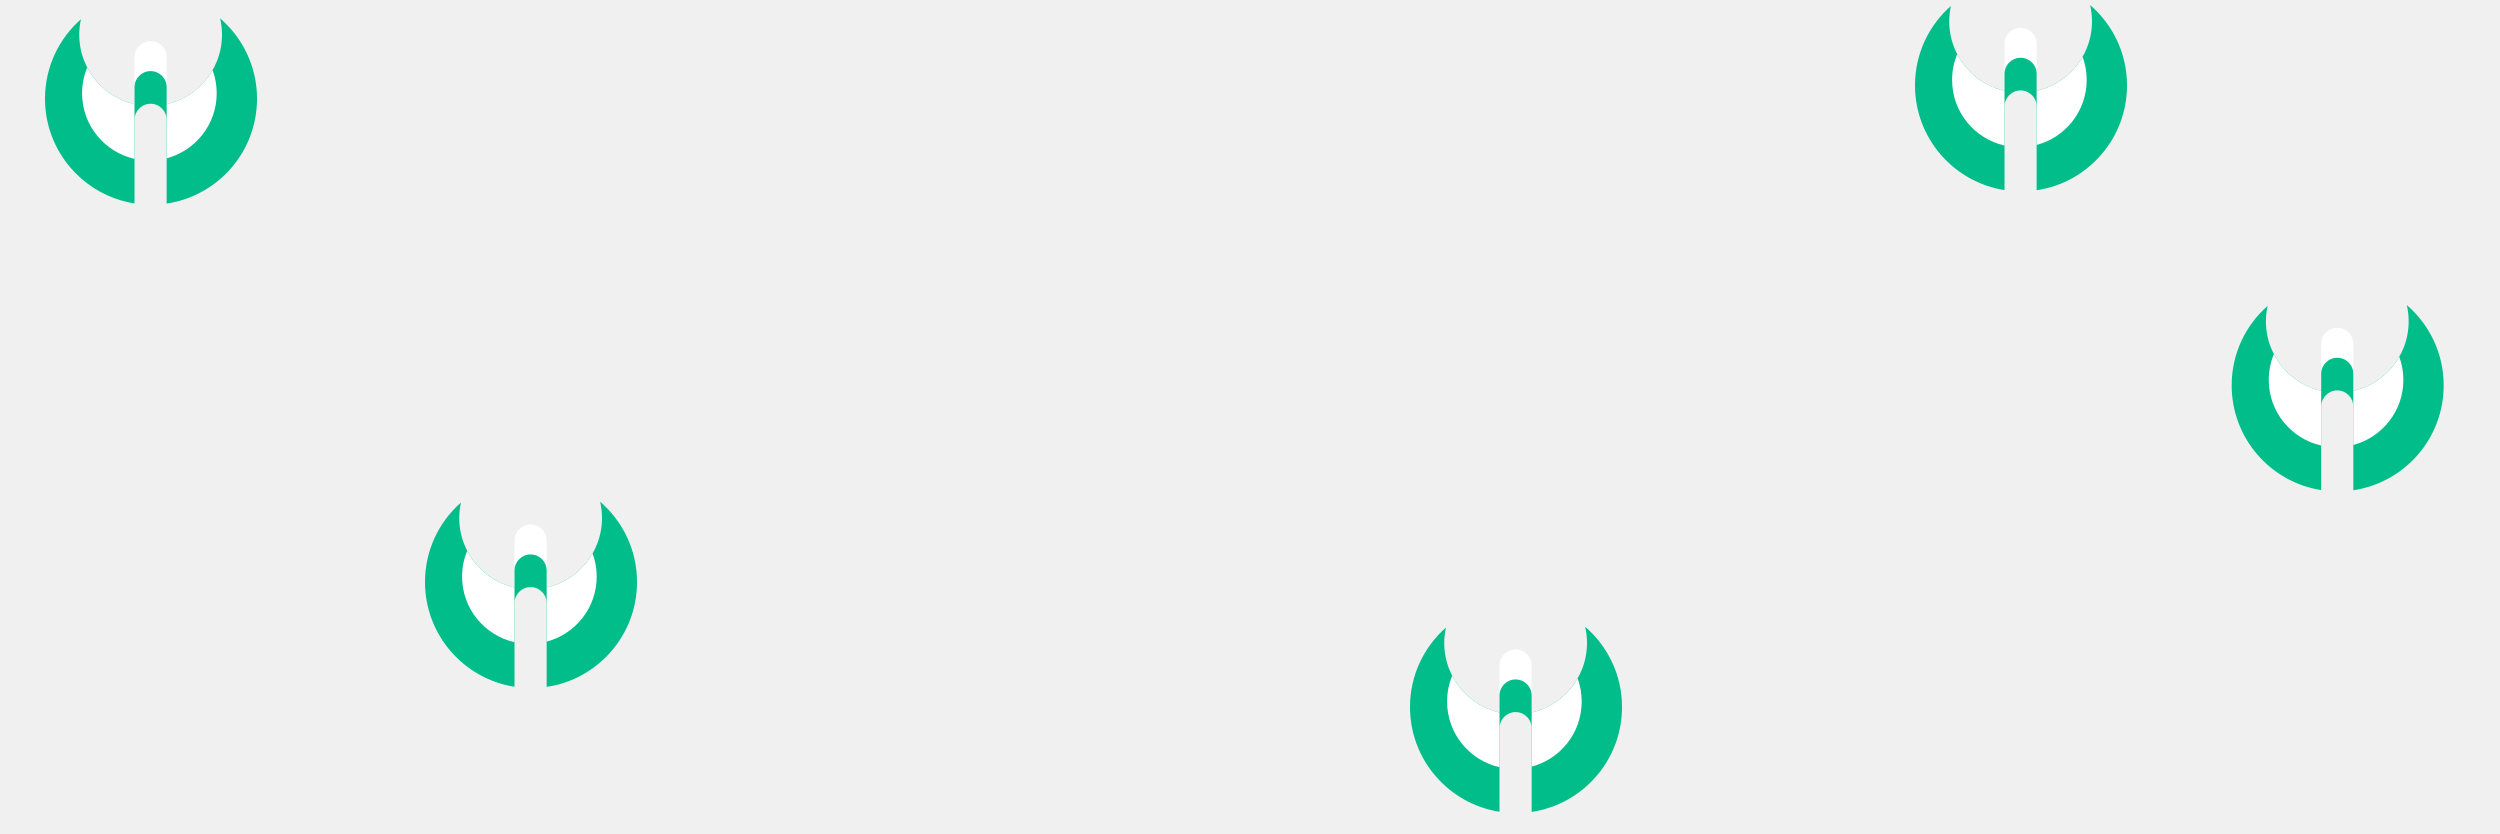
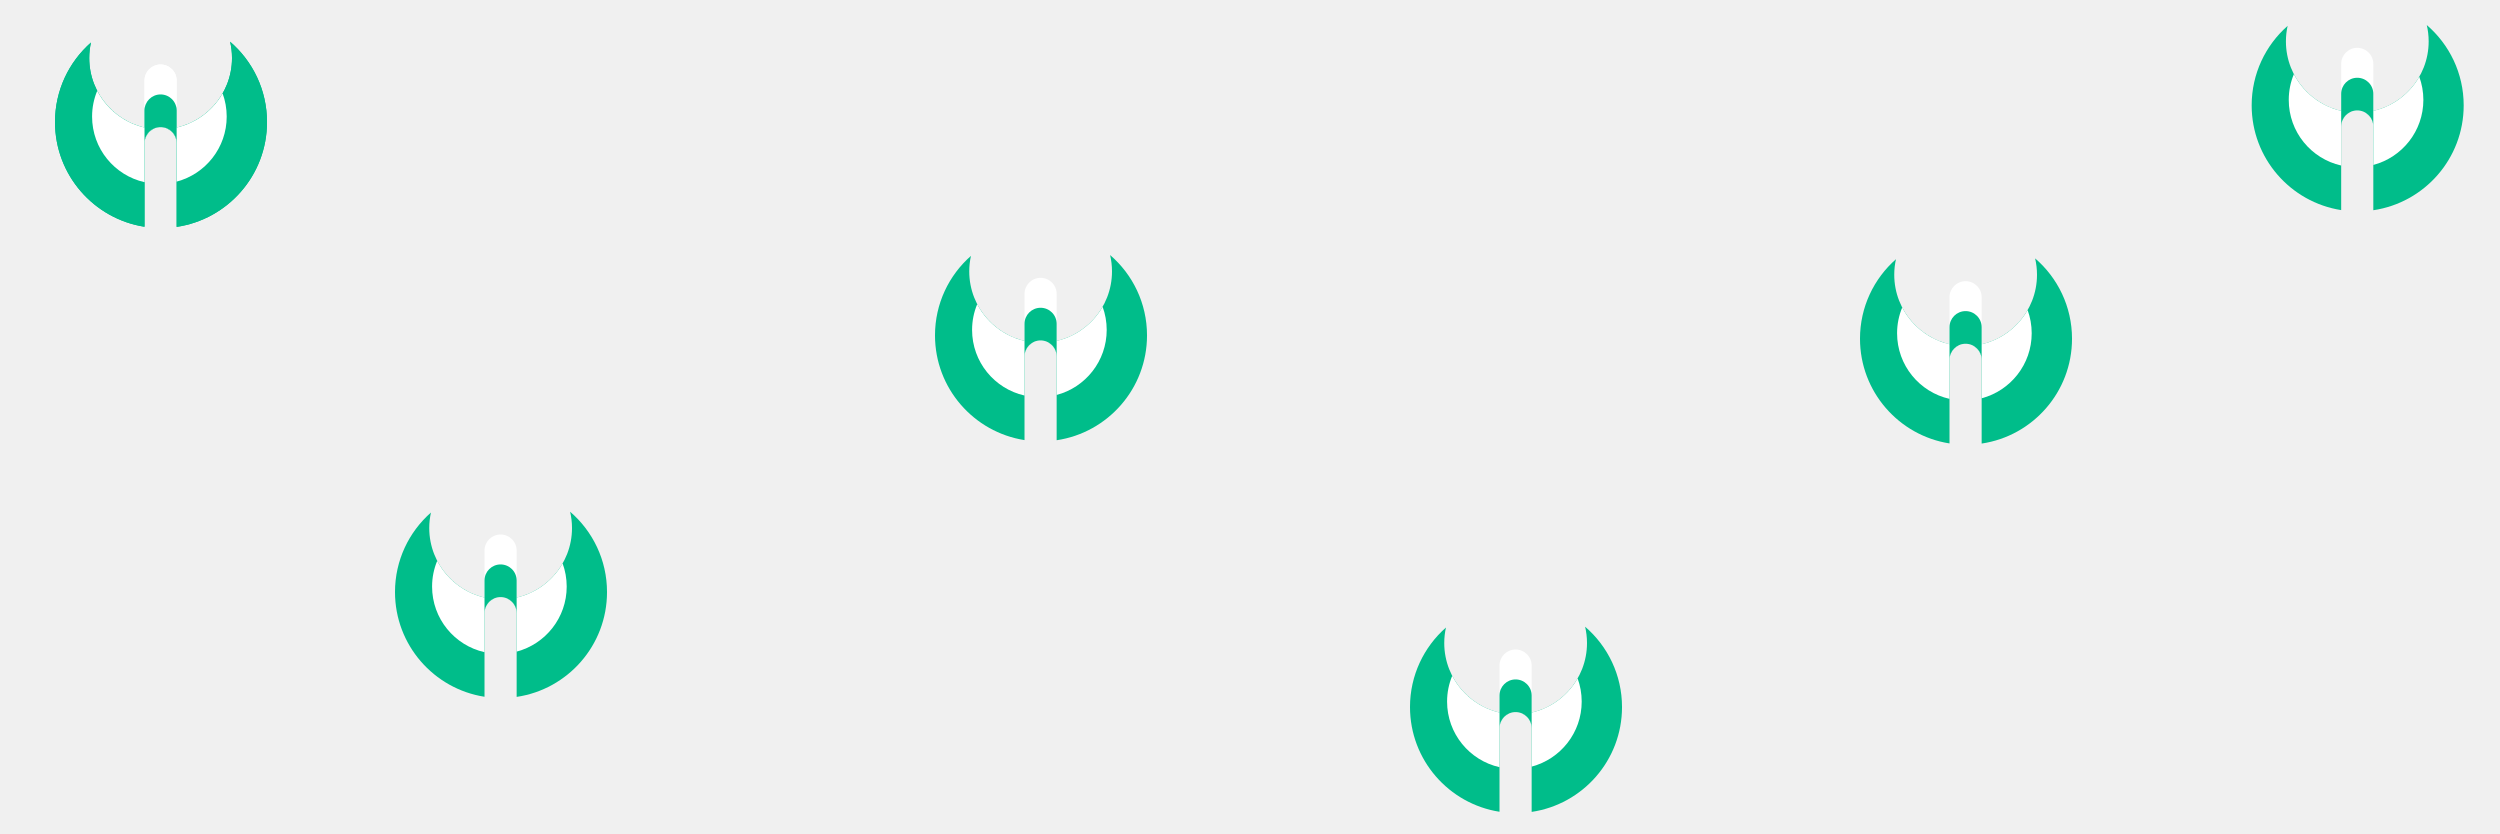
<svg xmlns="http://www.w3.org/2000/svg" viewBox="0 0 1500 500" width="100%" color="text">
  <g id="Layer_1">
    <g id="a" />
    <g id="b">
      <g id="svg_11">
        <g id="svg_10">
          <g id="svg_4">
-             <path id="svg_2" fill="#00bd8a" d="m80.71,71.91c0,-3.69 2.07,-6.89 5.12,-8.51c-21.51,-2.27 -38.28,-20.47 -38.28,-42.59c0,-3.2 0.36,-6.31 1.03,-9.3c-13.23,11.65 -21.58,28.7 -21.58,47.71c0,31.76 23.28,58.08 53.71,62.84l0,-50.15z" class="d" />
-             <path id="svg_3" fill="#00bd8a" d="m132.06,11c0.74,3.15 1.14,6.43 1.14,9.81c0,22.13 -16.78,40.34 -38.32,42.59c3.04,1.62 5.11,4.82 5.11,8.51l0,50.23c30.68,-4.54 54.22,-30.97 54.22,-62.91c0,-19.29 -8.6,-36.56 -22.16,-48.22l0.01,-0.01z" class="d" />
+             <path class="d" d="m86.71,85.91c0,-3.69 2.07,-6.89 5.12,-8.51c-21.51,-2.27 -38.28,-20.47 -38.28,-42.59c0,-3.2 0.36,-6.31 1.03,-9.3c-13.23,11.65 -21.58,28.7 -21.58,47.71c0,31.76 23.28,58.08 53.71,62.84l0,-50.15z" fill="#00bd8a" id="svg_2" />
+             <path class="d" d="m138.06,25c0.74,3.15 1.14,6.43 1.14,9.81c0,22.13 -16.78,40.34 -38.32,42.59c3.04,1.62 5.11,4.82 5.11,8.51l0,50.23c30.68,-4.54 54.22,-30.97 54.22,-62.91c0,-19.29 -8.6,-36.56 -22.16,-48.22l0.01,-0.01z" fill="#00bd8a" id="svg_3" />
          </g>
          <g id="svg_7">
-             <path id="svg_5" fill="#fff" d="m80.71,71.91c0,-3.7 2.09,-6.92 5.16,-8.53c-14.63,-1.53 -27.07,-10.42 -33.54,-22.91c-1.98,4.77 -3.08,9.99 -3.08,15.47c0,19.23 13.45,35.32 31.46,39.38l0,-23.41z" class="e" />
-             <path id="svg_6" fill="#fff" d="m127.56,42.05c-6.68,11.67 -18.69,19.87 -32.71,21.33c3.06,1.62 5.15,4.83 5.15,8.53l0,23.06c17.28,-4.58 30.02,-20.31 30.02,-39.03c0,-4.88 -0.87,-9.56 -2.45,-13.89l-0.01,0z" class="e" />
+             <path class="e" d="m86.71,85.91c0,-3.7 2.09,-6.92 5.16,-8.53c-14.63,-1.53 -27.07,-10.42 -33.54,-22.91c-1.98,4.77 -3.08,9.99 -3.08,15.47c0,19.23 13.45,35.32 31.46,39.38l0,-23.41z" fill="#fff" id="svg_5" />
+             <path class="e" d="m133.56,56.05c-6.68,11.67 -18.69,19.87 -32.71,21.33c3.06,1.62 5.15,4.83 5.15,8.53l0,23.06c17.28,-4.58 30.02,-20.31 30.02,-39.03c0,-4.88 -0.87,-9.56 -2.45,-13.89l-0.01,0z" fill="#fff" id="svg_6" />
          </g>
-           <path id="svg_8" fill="#fff" d="m90.35,24.7c-5.32,0 -9.64,4.32 -9.64,9.64l0,37.57c0,-5.32 4.32,-9.64 9.64,-9.64s9.64,4.32 9.64,9.64l0,-37.57c0,-5.32 -4.32,-9.64 -9.64,-9.64z" class="e" />
-           <path id="svg_9" fill="#00bd8a" d="m90.35,42.66c-5.32,0 -9.64,4.32 -9.64,9.64l0,19.6c0,-5.32 4.32,-9.64 9.64,-9.64s9.64,4.32 9.64,9.64l0,-19.6c0,-5.32 -4.32,-9.64 -9.64,-9.64z" class="d" />
+           <path class="e" d="m96.35,38.7c-5.32,0 -9.64,4.32 -9.64,9.64l0,37.57c0,-5.32 4.32,-9.64 9.64,-9.64s9.64,4.32 9.64,9.64l0,-37.57c0,-5.32 -4.32,-9.64 -9.64,-9.64z" fill="#fff" id="svg_8" />
+           <path class="d" d="m96.35,56.66c-5.32,0 -9.64,4.32 -9.64,9.64l0,19.6c0,-5.32 4.32,-9.64 9.64,-9.64s9.64,4.32 9.64,9.64l0,-19.6c0,-5.32 -4.32,-9.64 -9.64,-9.64z" fill="#00bd8a" id="svg_9" />
        </g>
      </g>
    </g>
    <g id="svg_13" />
    <g id="svg_24">
      <g id="svg_23">
        <g id="svg_22">
          <g id="svg_16">
-             <path id="svg_14" fill="#00bd8a" d="m308.71,361.91c0,-3.69 2.07,-6.89 5.12,-8.51c-21.51,-2.27 -38.28,-20.47 -38.28,-42.59c0,-3.2 0.36,-6.31 1.03,-9.3c-13.23,11.65 -21.58,28.7 -21.58,47.71c0,31.76 23.28,58.08 53.71,62.84l0,-50.15z" class="d" />
-             <path id="svg_15" fill="#00bd8a" d="m360.06,301c0.74,3.15 1.14,6.43 1.14,9.81c0,22.13 -16.78,40.34 -38.32,42.59c3.04,1.62 5.11,4.82 5.11,8.51l0,50.23c30.68,-4.54 54.22,-30.97 54.22,-62.91c0,-19.29 -8.6,-36.56 -22.16,-48.22l0.01,-0.01z" class="d" />
+             <path class="d" d="m290.71,367.91c0,-3.69 2.07,-6.89 5.12,-8.51c-21.51,-2.27 -38.28,-20.47 -38.28,-42.59c0,-3.2 0.36,-6.31 1.03,-9.3c-13.23,11.65 -21.58,28.7 -21.58,47.71c0,31.76 23.28,58.08 53.71,62.84l0,-50.15z" fill="#00bd8a" id="svg_14" />
+             <path class="d" d="m342.06,307c0.74,3.15 1.14,6.43 1.14,9.81c0,22.13 -16.78,40.34 -38.32,42.59c3.04,1.62 5.11,4.82 5.11,8.51l0,50.23c30.68,-4.54 54.22,-30.97 54.22,-62.91c0,-19.29 -8.6,-36.56 -22.16,-48.22l0.01,-0.01z" fill="#00bd8a" id="svg_15" />
          </g>
          <g id="svg_19">
-             <path id="svg_17" fill="#fff" d="m308.71,361.91c0,-3.7 2.09,-6.92 5.16,-8.53c-14.63,-1.53 -27.07,-10.42 -33.54,-22.91c-1.98,4.77 -3.08,9.99 -3.08,15.47c0,19.23 13.45,35.32 31.46,39.38l0,-23.41z" class="e" />
-             <path id="svg_18" fill="#fff" d="m355.56,332.05c-6.68,11.67 -18.69,19.87 -32.71,21.33c3.06,1.62 5.15,4.83 5.15,8.53l0,23.06c17.28,-4.58 30.02,-20.31 30.02,-39.03c0,-4.88 -0.87,-9.56 -2.45,-13.89l-0.01,0z" class="e" />
+             <path class="e" d="m290.71,367.91c0,-3.7 2.09,-6.92 5.16,-8.53c-14.63,-1.53 -27.07,-10.42 -33.54,-22.91c-1.98,4.77 -3.08,9.99 -3.08,15.47c0,19.23 13.45,35.32 31.46,39.38l0,-23.41z" fill="#fff" id="svg_17" />
+             <path class="e" d="m337.56,338.05c-6.68,11.67 -18.69,19.87 -32.71,21.33c3.06,1.62 5.15,4.83 5.15,8.53l0,23.06c17.28,-4.58 30.02,-20.31 30.02,-39.03c0,-4.88 -0.87,-9.56 -2.45,-13.89l-0.01,0z" fill="#fff" id="svg_18" />
          </g>
-           <path id="svg_20" fill="#fff" d="m318.35,314.7c-5.32,0 -9.64,4.32 -9.64,9.64l0,37.57c0,-5.32 4.32,-9.64 9.64,-9.64s9.64,4.32 9.64,9.64l0,-37.57c0,-5.32 -4.32,-9.64 -9.64,-9.64z" class="e" />
-           <path id="svg_21" fill="#00bd8a" d="m318.35,332.66c-5.32,0 -9.64,4.32 -9.64,9.64l0,19.6c0,-5.32 4.32,-9.64 9.64,-9.64s9.64,4.32 9.64,9.64l0,-19.6c0,-5.32 -4.32,-9.64 -9.64,-9.64z" class="d" />
+           <path class="e" d="m300.35,320.7c-5.32,0 -9.64,4.32 -9.64,9.64l0,37.57c0,-5.32 4.32,-9.64 9.64,-9.64s9.64,4.32 9.64,9.64l0,-37.57c0,-5.32 -4.32,-9.64 -9.64,-9.64z" fill="#fff" id="svg_20" />
+           <path class="d" d="m300.35,338.66c-5.32,0 -9.64,4.32 -9.64,9.64l0,19.6c0,-5.32 4.32,-9.64 9.64,-9.64s9.64,4.32 9.64,9.64l0,-19.6c0,-5.32 -4.32,-9.64 -9.64,-9.64z" fill="#00bd8a" id="svg_21" />
        </g>
      </g>
    </g>
    <g id="svg_25" />
    <g id="svg_36">
      <g id="svg_35">
        <g id="svg_34">
          <g id="svg_28">
-             <path id="svg_26" fill="#00bd8a" d="m899.71,436.91c0,-3.69 2.07,-6.89 5.12,-8.51c-21.51,-2.27 -38.28,-20.47 -38.28,-42.59c0,-3.2 0.36,-6.31 1.03,-9.3c-13.23,11.65 -21.58,28.7 -21.58,47.71c0,31.76 23.28,58.08 53.71,62.84l0,-50.15z" class="d" />
-             <path id="svg_27" fill="#00bd8a" d="m951.06,376c0.74,3.15 1.14,6.43 1.14,9.81c0,22.13 -16.78,40.34 -38.32,42.59c3.04,1.62 5.11,4.82 5.11,8.51l0,50.23c30.68,-4.54 54.22,-30.97 54.22,-62.91c0,-19.29 -8.6,-36.56 -22.16,-48.22l0.01,-0.01z" class="d" />
+             <path class="d" d="m899.71,436.91c0,-3.69 2.07,-6.89 5.12,-8.51c-21.51,-2.27 -38.28,-20.47 -38.28,-42.59c0,-3.2 0.36,-6.31 1.03,-9.3c-13.23,11.65 -21.58,28.7 -21.58,47.71c0,31.76 23.28,58.08 53.71,62.84l0,-50.15z" fill="#00bd8a" id="svg_26" />
+             <path class="d" d="m951.06,376c0.74,3.15 1.14,6.43 1.14,9.81c0,22.13 -16.78,40.34 -38.32,42.59c3.04,1.62 5.11,4.82 5.11,8.51l0,50.23c30.68,-4.54 54.22,-30.97 54.22,-62.91c0,-19.29 -8.6,-36.56 -22.16,-48.22l0.01,-0.01z" fill="#00bd8a" id="svg_27" />
          </g>
          <g id="svg_31">
-             <path id="svg_29" fill="#fff" d="m899.71,436.91c0,-3.7 2.09,-6.92 5.16,-8.53c-14.63,-1.53 -27.07,-10.42 -33.54,-22.91c-1.98,4.77 -3.08,9.99 -3.08,15.47c0,19.23 13.45,35.32 31.46,39.38l0,-23.41z" class="e" />
-             <path id="svg_30" fill="#fff" d="m946.56,407.05c-6.68,11.67 -18.69,19.87 -32.71,21.33c3.06,1.62 5.15,4.83 5.15,8.53l0,23.06c17.28,-4.58 30.02,-20.31 30.02,-39.03c0,-4.88 -0.87,-9.56 -2.45,-13.89l-0.01,0z" class="e" />
+             <path class="e" d="m899.71,436.91c0,-3.7 2.09,-6.92 5.16,-8.53c-14.63,-1.53 -27.07,-10.42 -33.54,-22.91c-1.98,4.77 -3.08,9.99 -3.08,15.47c0,19.23 13.45,35.32 31.46,39.38l0,-23.41z" fill="#fff" id="svg_29" />
+             <path class="e" d="m946.56,407.05c-6.68,11.67 -18.69,19.87 -32.71,21.33c3.06,1.62 5.15,4.83 5.15,8.53l0,23.06c17.28,-4.58 30.02,-20.31 30.02,-39.03c0,-4.88 -0.87,-9.56 -2.45,-13.89l-0.01,0z" fill="#fff" id="svg_30" />
          </g>
-           <path id="svg_32" fill="#fff" d="m909.35,389.7c-5.32,0 -9.64,4.32 -9.64,9.64l0,37.57c0,-5.32 4.32,-9.64 9.64,-9.64s9.64,4.32 9.64,9.64l0,-37.57c0,-5.32 -4.32,-9.64 -9.64,-9.64z" class="e" />
-           <path id="svg_33" fill="#00bd8a" d="m909.35,407.66c-5.32,0 -9.64,4.32 -9.64,9.64l0,19.6c0,-5.32 4.32,-9.64 9.64,-9.64s9.64,4.32 9.64,9.64l0,-19.6c0,-5.32 -4.32,-9.64 -9.64,-9.64z" class="d" />
+           <path class="e" d="m909.35,389.7c-5.32,0 -9.64,4.32 -9.64,9.64l0,37.57c0,-5.32 4.32,-9.64 9.64,-9.64s9.64,4.32 9.64,9.64l0,-37.57c0,-5.32 -4.32,-9.64 -9.64,-9.64z" fill="#fff" id="svg_32" />
+           <path class="d" d="m909.35,407.66c-5.32,0 -9.64,4.32 -9.64,9.64l0,19.6c0,-5.32 4.32,-9.64 9.64,-9.64s9.64,4.32 9.64,9.64l0,-19.6c0,-5.32 -4.32,-9.64 -9.64,-9.64z" fill="#00bd8a" id="svg_33" />
        </g>
      </g>
    </g>
    <g id="svg_37" />
    <g id="svg_48">
      <g id="svg_47">
        <g id="svg_46">
          <g id="svg_40">
-             <path id="svg_38" fill="#00bd8a" d="m1392.71,243.91c0,-3.69 2.07,-6.89 5.12,-8.51c-21.51,-2.27 -38.28,-20.47 -38.28,-42.59c0,-3.2 0.36,-6.31 1.03,-9.3c-13.23,11.65 -21.58,28.7 -21.58,47.71c0,31.76 23.28,58.08 53.71,62.84l0,-50.15z" class="d" />
-             <path id="svg_39" fill="#00bd8a" d="m1444.06,183c0.74,3.15 1.14,6.43 1.14,9.81c0,22.13 -16.78,40.34 -38.32,42.59c3.04,1.62 5.11,4.82 5.11,8.51l0,50.23c30.68,-4.54 54.22,-30.97 54.22,-62.91c0,-19.29 -8.6,-36.56 -22.16,-48.22l0.01,-0.01z" class="d" />
+             <path class="d" d="m1404.71,75.91c0,-3.69 2.07,-6.89 5.12,-8.51c-21.51,-2.27 -38.28,-20.47 -38.28,-42.59c0,-3.2 0.36,-6.31 1.03,-9.3c-13.23,11.65 -21.58,28.7 -21.58,47.71c0,31.76 23.28,58.08 53.71,62.84l0,-50.15z" fill="#00bd8a" id="svg_38" />
+             <path class="d" d="m1456.06,15c0.74,3.15 1.14,6.43 1.14,9.81c0,22.13 -16.78,40.34 -38.32,42.59c3.04,1.62 5.11,4.82 5.11,8.51l0,50.23c30.68,-4.54 54.22,-30.97 54.22,-62.91c0,-19.29 -8.6,-36.56 -22.16,-48.22l0.01,-0.01z" fill="#00bd8a" id="svg_39" />
          </g>
          <g id="svg_43">
-             <path id="svg_41" fill="#fff" d="m1392.71,243.91c0,-3.7 2.09,-6.92 5.16,-8.53c-14.63,-1.53 -27.07,-10.42 -33.54,-22.91c-1.98,4.77 -3.08,9.99 -3.08,15.47c0,19.23 13.45,35.32 31.46,39.38l0,-23.41z" class="e" />
-             <path id="svg_42" fill="#fff" d="m1439.56,214.05c-6.68,11.67 -18.69,19.87 -32.71,21.33c3.06,1.62 5.15,4.83 5.15,8.53l0,23.06c17.28,-4.58 30.02,-20.31 30.02,-39.03c0,-4.88 -0.87,-9.56 -2.45,-13.89l-0.01,0z" class="e" />
+             <path class="e" d="m1404.71,75.91c0,-3.7 2.09,-6.92 5.16,-8.53c-14.63,-1.53 -27.07,-10.42 -33.54,-22.91c-1.98,4.77 -3.08,9.99 -3.08,15.47c0,19.23 13.45,35.32 31.46,39.38l0,-23.41z" fill="#fff" id="svg_41" />
+             <path class="e" d="m1451.56,46.05c-6.68,11.67 -18.69,19.87 -32.71,21.33c3.06,1.62 5.15,4.83 5.15,8.53l0,23.06c17.28,-4.58 30.02,-20.31 30.02,-39.03c0,-4.88 -0.87,-9.56 -2.45,-13.89l-0.01,0z" fill="#fff" id="svg_42" />
          </g>
-           <path id="svg_44" fill="#fff" d="m1402.35,196.7c-5.32,0 -9.64,4.32 -9.64,9.64l0,37.57c0,-5.32 4.32,-9.64 9.64,-9.64s9.64,4.32 9.64,9.64l0,-37.57c0,-5.32 -4.32,-9.64 -9.64,-9.64z" class="e" />
-           <path id="svg_45" fill="#00bd8a" d="m1402.35,214.66c-5.32,0 -9.64,4.32 -9.64,9.64l0,19.6c0,-5.32 4.32,-9.64 9.64,-9.64s9.64,4.32 9.64,9.64l0,-19.6c0,-5.32 -4.32,-9.64 -9.64,-9.64z" class="d" />
+           <path class="e" d="m1414.35,28.7c-5.32,0 -9.64,4.32 -9.64,9.64l0,37.57c0,-5.32 4.32,-9.64 9.64,-9.64s9.64,4.32 9.64,9.64l0,-37.57c0,-5.32 -4.32,-9.64 -9.64,-9.64z" fill="#fff" id="svg_44" />
+           <path class="d" d="m1414.35,46.66c-5.32,0 -9.64,4.32 -9.64,9.64l0,19.6c0,-5.32 4.32,-9.64 9.64,-9.64s9.64,4.32 9.64,9.64l0,-19.6c0,-5.32 -4.32,-9.64 -9.64,-9.64z" fill="#00bd8a" id="svg_45" />
        </g>
      </g>
    </g>
    <g id="svg_49" />
    <g id="svg_61" />
    <g id="svg_72">
      <g id="svg_71">
        <g id="svg_70">
          <g id="svg_64">
-             <path id="svg_62" fill="#00bd8a" d="m1202.71,63.91c0,-3.69 2.07,-6.89 5.12,-8.51c-21.51,-2.27 -38.28,-20.47 -38.28,-42.59c0,-3.2 0.36,-6.31 1.03,-9.3c-13.23,11.65 -21.58,28.7 -21.58,47.71c0,31.76 23.28,58.08 53.71,62.84l0,-50.15z" class="d" />
-             <path id="svg_63" fill="#00bd8a" d="m1254.06,3c0.74,3.15 1.14,6.43 1.14,9.81c0,22.13 -16.78,40.34 -38.32,42.59c3.04,1.62 5.11,4.82 5.11,8.51l0,50.23c30.68,-4.54 54.22,-30.97 54.22,-62.91c0,-19.29 -8.6,-36.56 -22.16,-48.22l0.01,-0.01z" class="d" />
+             <path class="d" d="m1169.71,215.91c0,-3.69 2.07,-6.89 5.12,-8.51c-21.51,-2.27 -38.28,-20.47 -38.28,-42.59c0,-3.2 0.36,-6.31 1.03,-9.3c-13.23,11.65 -21.58,28.7 -21.58,47.71c0,31.76 23.28,58.08 53.71,62.84l0,-50.15z" fill="#00bd8a" id="svg_62" />
+             <path class="d" d="m1221.06,155c0.74,3.15 1.14,6.43 1.14,9.81c0,22.13 -16.78,40.34 -38.32,42.59c3.04,1.62 5.11,4.82 5.11,8.51l0,50.23c30.68,-4.54 54.22,-30.97 54.22,-62.91c0,-19.29 -8.6,-36.56 -22.16,-48.22l0.01,-0.01z" fill="#00bd8a" id="svg_63" />
          </g>
          <g id="svg_67">
-             <path id="svg_65" fill="#fff" d="m1202.71,63.91c0,-3.7 2.09,-6.92 5.16,-8.53c-14.63,-1.53 -27.07,-10.42 -33.54,-22.91c-1.98,4.77 -3.08,9.99 -3.08,15.47c0,19.23 13.45,35.32 31.46,39.38l0,-23.41z" class="e" />
-             <path id="svg_66" fill="#fff" d="m1249.56,34.05c-6.68,11.67 -18.69,19.87 -32.71,21.33c3.06,1.62 5.15,4.83 5.15,8.53l0,23.06c17.28,-4.58 30.02,-20.31 30.02,-39.03c0,-4.88 -0.87,-9.56 -2.45,-13.89l-0.01,0z" class="e" />
+             <path class="e" d="m1169.71,215.91c0,-3.7 2.09,-6.92 5.16,-8.53c-14.63,-1.53 -27.07,-10.42 -33.54,-22.91c-1.98,4.77 -3.08,9.99 -3.08,15.47c0,19.23 13.45,35.32 31.46,39.38l0,-23.41z" fill="#fff" id="svg_65" />
+             <path class="e" d="m1216.56,186.05c-6.68,11.67 -18.69,19.87 -32.71,21.33c3.06,1.62 5.15,4.83 5.15,8.53l0,23.06c17.28,-4.58 30.02,-20.31 30.02,-39.03c0,-4.88 -0.87,-9.56 -2.45,-13.89l-0.01,0z" fill="#fff" id="svg_66" />
          </g>
-           <path id="svg_68" fill="#fff" d="m1212.35,16.7c-5.32,0 -9.64,4.32 -9.64,9.64l0,37.57c0,-5.32 4.32,-9.64 9.64,-9.64s9.64,4.32 9.64,9.64l0,-37.57c0,-5.32 -4.32,-9.64 -9.64,-9.64z" class="e" />
-           <path id="svg_69" fill="#00bd8a" d="m1212.35,34.66c-5.32,0 -9.64,4.32 -9.64,9.64l0,19.6c0,-5.32 4.32,-9.64 9.64,-9.64s9.64,4.32 9.64,9.64l0,-19.6c0,-5.32 -4.32,-9.64 -9.64,-9.64z" class="d" />
+           <path class="e" d="m1179.35,168.7c-5.32,0 -9.64,4.32 -9.64,9.64l0,37.57c0,-5.32 4.32,-9.64 9.64,-9.64s9.64,4.32 9.64,9.64l0,-37.57c0,-5.32 -4.32,-9.64 -9.64,-9.64z" fill="#fff" id="svg_68" />
+           <path class="d" d="m1179.35,186.66c-5.32,0 -9.64,4.32 -9.64,9.64l0,19.6c0,-5.32 4.32,-9.64 9.64,-9.64s9.64,4.32 9.64,9.64l0,-19.6c0,-5.32 -4.32,-9.64 -9.64,-9.64z" fill="#00bd8a" id="svg_69" />
+         </g>
+       </g>
+     </g>
+     <g id="svg_83">
+       <g id="svg_82">
+         <g id="svg_81">
+           <g id="svg_75">
+             <path class="d" d="m614.71,213.91c0,-3.69 2.07,-6.89 5.12,-8.51c-21.51,-2.27 -38.28,-20.47 -38.28,-42.59c0,-3.2 0.36,-6.31 1.03,-9.3c-13.23,11.65 -21.58,28.7 -21.58,47.71c0,31.76 23.28,58.08 53.71,62.84l0,-50.15z" fill="#00bd8a" id="svg_73" />
+             <path class="d" d="m666.06,153c0.74,3.15 1.14,6.43 1.14,9.81c0,22.13 -16.78,40.34 -38.32,42.59c3.04,1.62 5.11,4.82 5.11,8.51l0,50.23c30.68,-4.54 54.22,-30.97 54.22,-62.91c0,-19.29 -8.6,-36.56 -22.16,-48.22l0.01,-0.01z" fill="#00bd8a" id="svg_74" />
+           </g>
+           <g id="svg_78">
+             <path class="e" d="m614.71,213.91c0,-3.7 2.09,-6.92 5.16,-8.53c-14.63,-1.53 -27.07,-10.42 -33.54,-22.91c-1.98,4.77 -3.08,9.99 -3.08,15.47c0,19.23 13.45,35.32 31.46,39.38l0,-23.41z" fill="#fff" id="svg_76" />
+             <path class="e" d="m661.56,184.05c-6.68,11.67 -18.69,19.87 -32.71,21.33c3.06,1.62 5.15,4.83 5.15,8.53l0,23.06c17.28,-4.58 30.02,-20.31 30.02,-39.03c0,-4.88 -0.87,-9.56 -2.45,-13.89l-0.01,0z" fill="#fff" id="svg_77" />
+           </g>
+           <path class="e" d="m624.35,166.7c-5.32,0 -9.64,4.32 -9.64,9.64l0,37.57c0,-5.32 4.32,-9.64 9.64,-9.64s9.64,4.32 9.64,9.64l0,-37.57c0,-5.32 -4.32,-9.64 -9.64,-9.64z" fill="#fff" id="svg_79" />
+           <path class="d" d="m624.35,184.66c-5.32,0 -9.64,4.32 -9.64,9.64l0,19.6c0,-5.32 4.32,-9.64 9.64,-9.64s9.64,4.32 9.64,9.64l0,-19.6c0,-5.32 -4.32,-9.64 -9.64,-9.64z" fill="#00bd8a" id="svg_80" />
+         </g>
+       </g>
+     </g>
+     <g id="svg_94">
+       <g id="svg_93">
+         <g id="svg_92">
+           <g id="svg_86">
+             <path class="d" d="m86.71,85.91c0,-3.69 2.07,-6.89 5.12,-8.51c-21.51,-2.27 -38.28,-20.47 -38.28,-42.59c0,-3.2 0.36,-6.31 1.03,-9.3c-13.23,11.65 -21.58,28.7 -21.58,47.71c0,31.76 23.28,58.08 53.71,62.84l0,-50.15z" fill="#00bd8a" id="svg_84" />
+             <path class="d" d="m138.06,25c0.74,3.15 1.14,6.43 1.14,9.81c0,22.13 -16.78,40.34 -38.32,42.59c3.04,1.62 5.11,4.82 5.11,8.51l0,50.23c30.68,-4.54 54.22,-30.97 54.22,-62.91c0,-19.29 -8.6,-36.56 -22.16,-48.22l0.01,-0.01z" fill="#00bd8a" id="svg_85" />
+           </g>
+           <g id="svg_89">
+             <path class="e" d="m86.71,85.91c0,-3.7 2.09,-6.92 5.16,-8.53c-14.63,-1.53 -27.07,-10.42 -33.54,-22.91c-1.98,4.77 -3.08,9.99 -3.08,15.47c0,19.23 13.45,35.32 31.46,39.38l0,-23.41z" fill="#fff" id="svg_87" />
+             <path class="e" d="m133.56,56.05c-6.68,11.67 -18.69,19.87 -32.71,21.33c3.06,1.62 5.15,4.83 5.15,8.53l0,23.06c17.28,-4.58 30.02,-20.31 30.02,-39.03c0,-4.88 -0.87,-9.56 -2.45,-13.89l-0.01,0z" fill="#fff" id="svg_88" />
+           </g>
+           <path class="e" d="m96.35,38.7c-5.32,0 -9.64,4.32 -9.64,9.64l0,37.57c0,-5.32 4.32,-9.64 9.64,-9.64s9.64,4.32 9.64,9.64l0,-37.57c0,-5.32 -4.32,-9.64 -9.64,-9.64z" fill="#fff" id="svg_90" />
+           <path class="d" d="m96.35,56.66c-5.32,0 -9.64,4.32 -9.64,9.64l0,19.6c0,-5.32 4.32,-9.64 9.64,-9.64s9.64,4.32 9.64,9.64l0,-19.6c0,-5.32 -4.32,-9.64 -9.64,-9.64z" fill="#00bd8a" id="svg_91" />
        </g>
      </g>
    </g>
  </g>
</svg>
